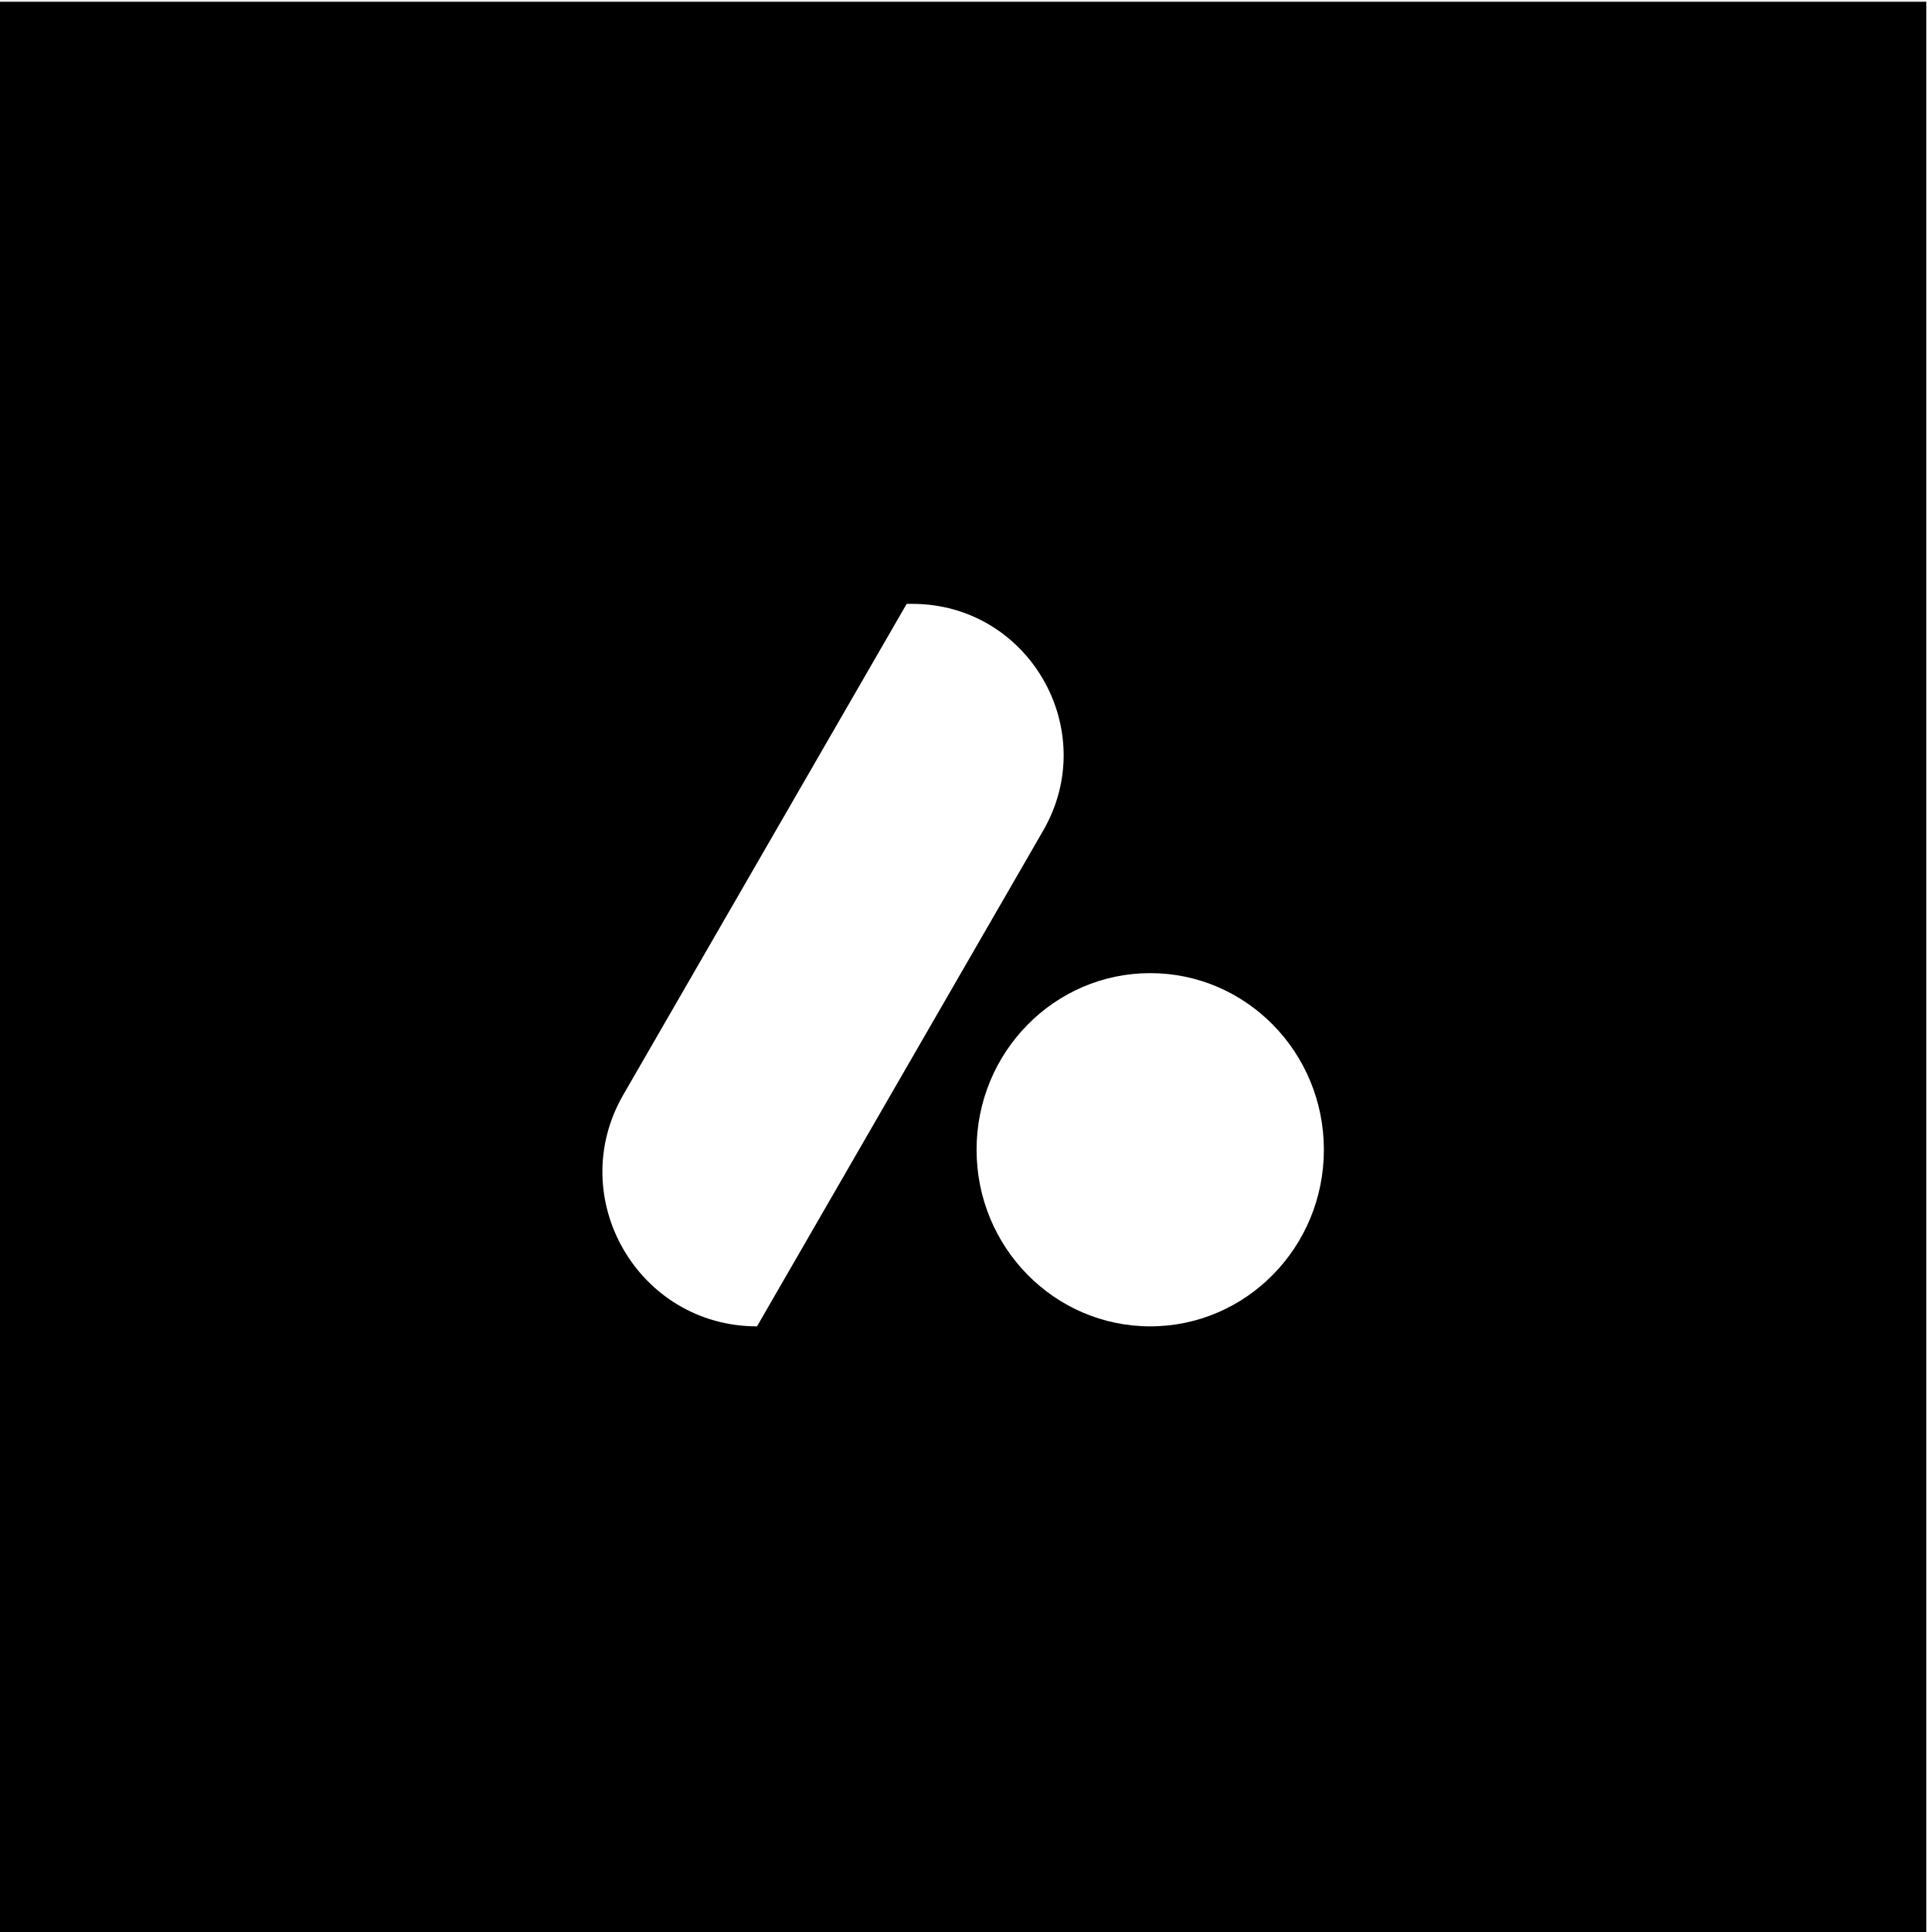
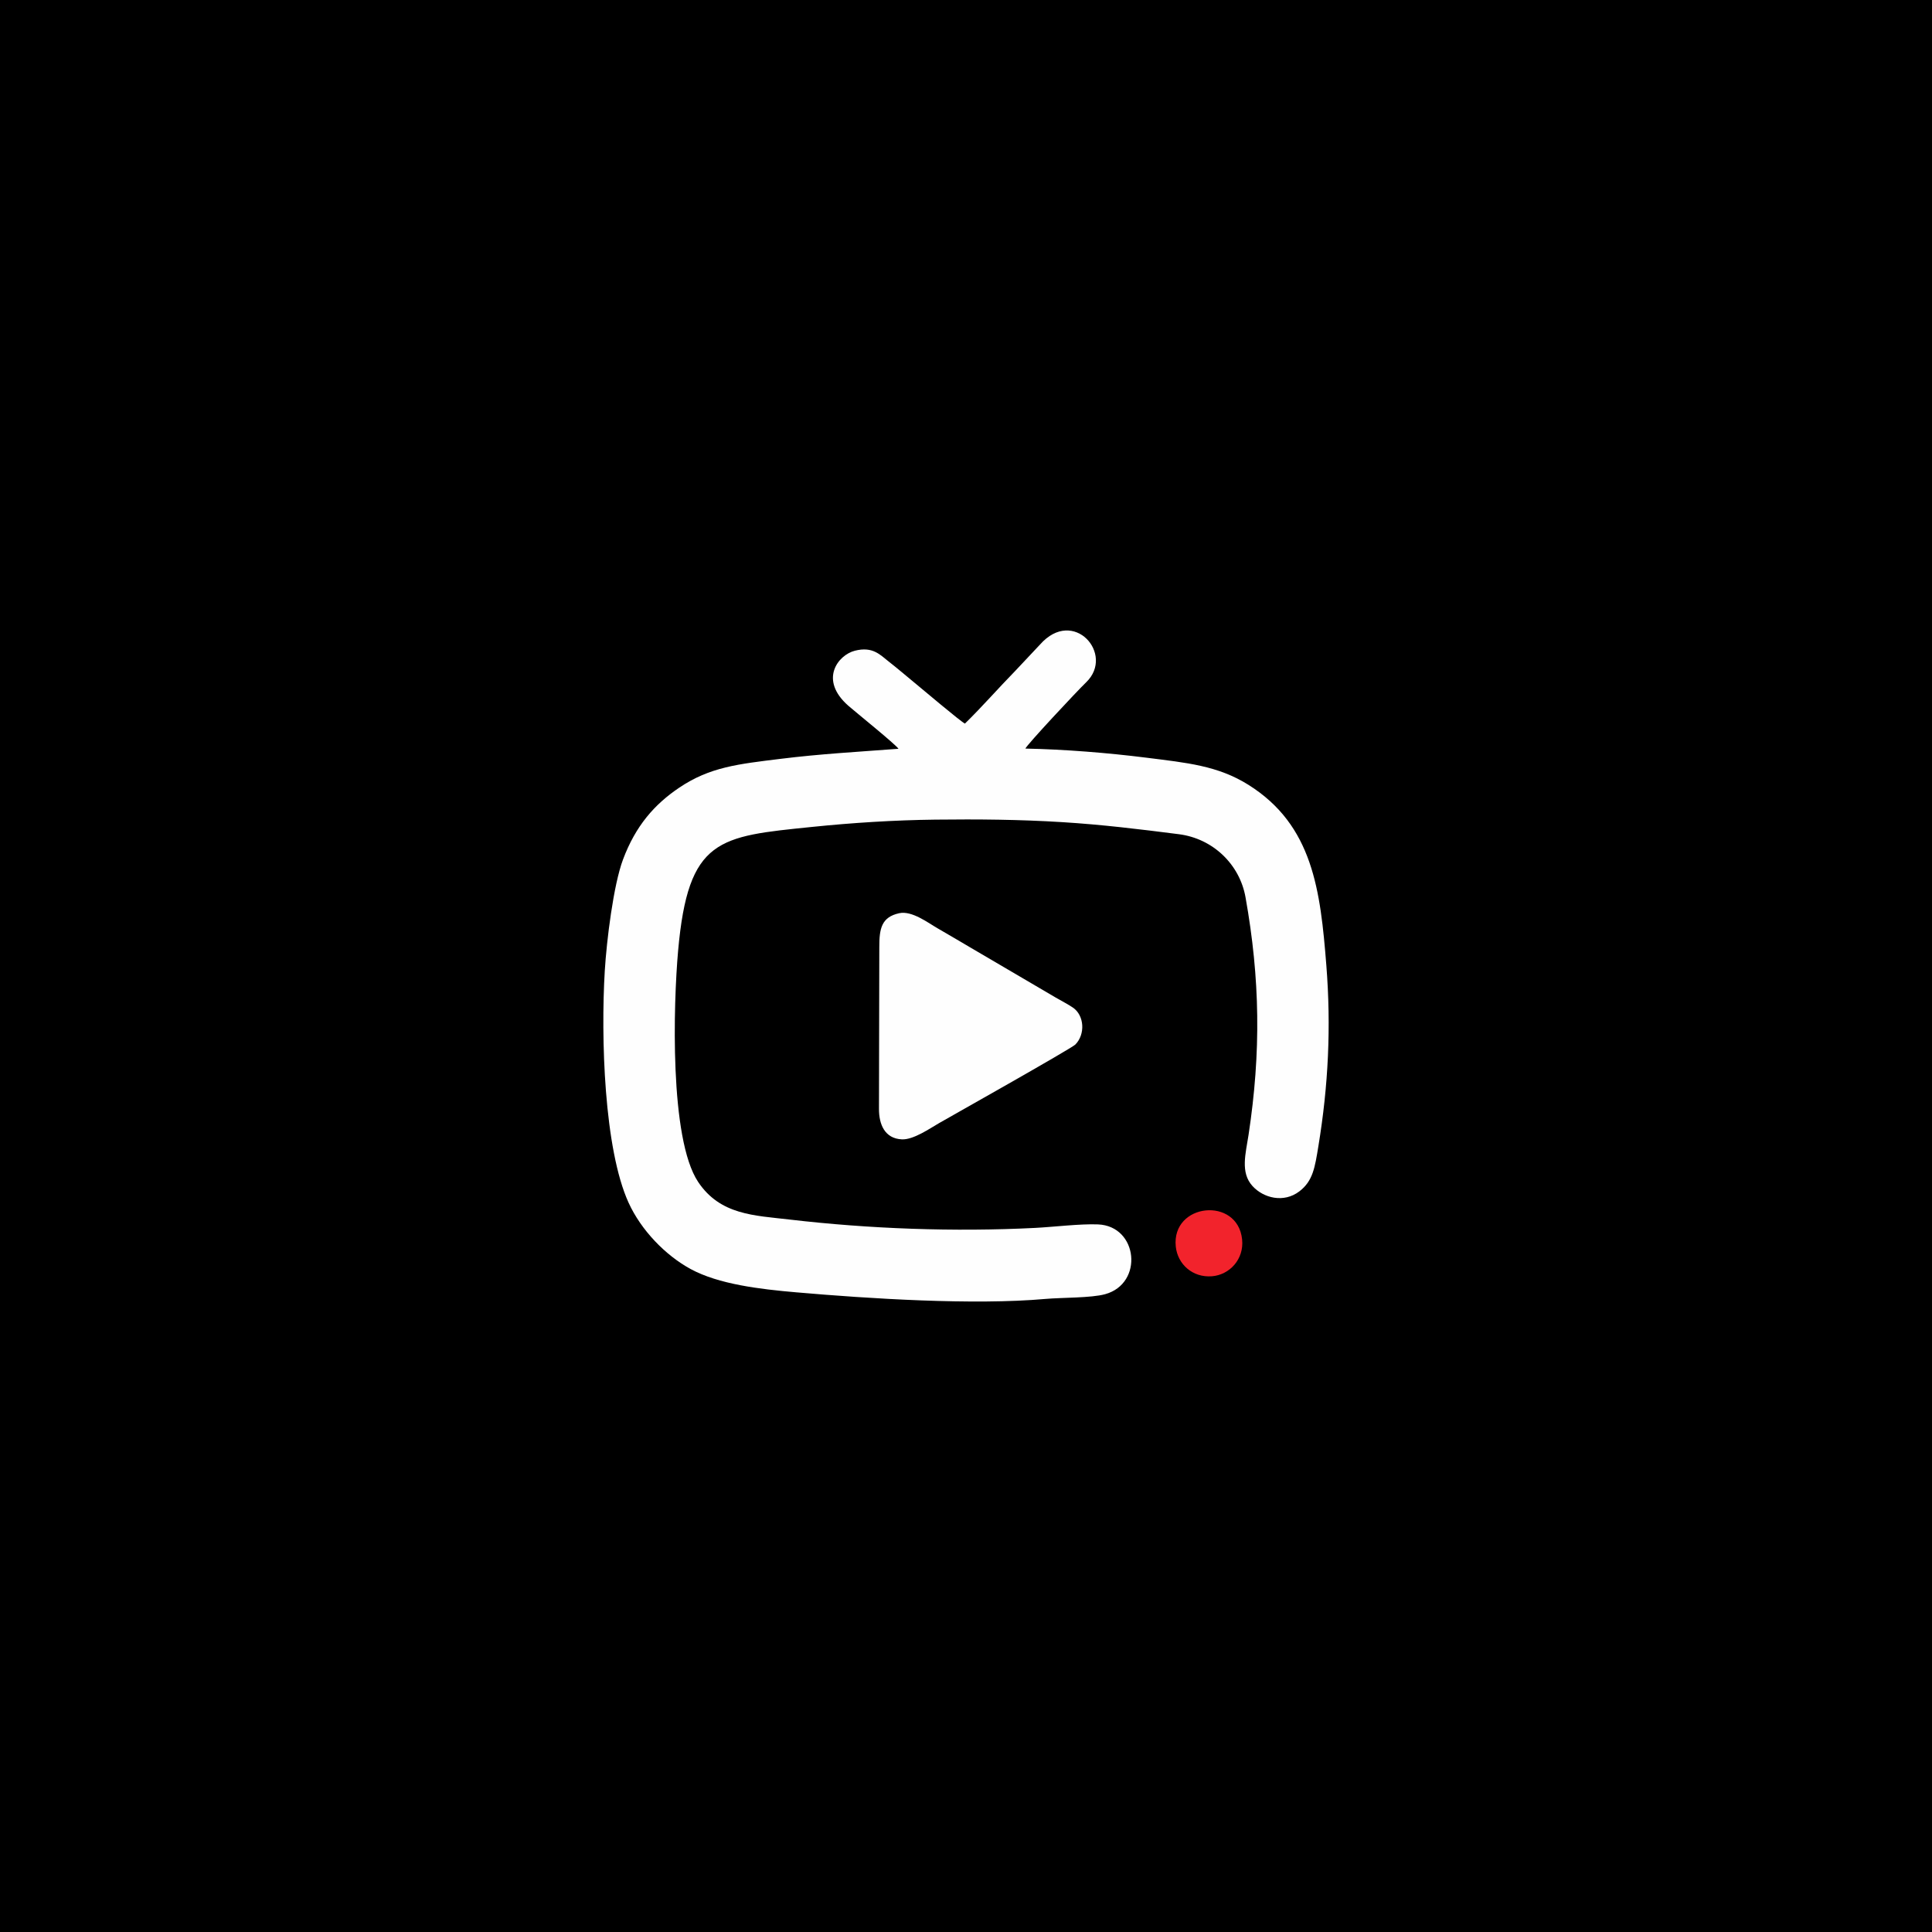
- <svg xmlns="http://www.w3.org/2000/svg" id="b" viewBox="0 0 1080 1083">
-   <g id="c">
-     <rect y="1" width="1080" height="1082" />
-   </g>
-   <g id="d">
-     <ellipse id="e" cx="644.89" cy="644.5" rx="97.36" ry="99" fill="#fff" />
-     <path id="f" d="M508.34,338.5h3.14c65.24,0,106.01,70.62,73.39,127.12l-160.44,277.88h0c-66.63,0-108.27-72.13-74.96-129.83l158.87-275.17Z" fill="#fff" />
+ <svg xmlns="http://www.w3.org/2000/svg" xml:space="preserve" width="1080px" height="1080px" version="1.1" style="shape-rendering:geometricPrecision; text-rendering:geometricPrecision; image-rendering:optimizeQuality; fill-rule:evenodd; clip-rule:evenodd" viewBox="0 0 1080 1080">
+   <defs>
+     <style type="text/css">
+    
+     .fil1 {fill:#FEFEFE}
+     .fil2 {fill:#F2232C}
+     .fil0 {fill:black;fill-rule:nonzero}
+    
+   </style>
+   </defs>
+   <g id="Camada_x0020_1">
+     <g id="c">
+       <rect class="fil0" width="1080" height="1080" />
+     </g>
+     <g id="_3123847443328">
+       <path class="fil1" d="M539.4 404.49c-2.31,-1.04 -24.26,-19.64 -28.19,-22.85 -5.07,-4.15 -9.17,-7.73 -14.23,-11.68 -4.94,-3.85 -9.03,-8.77 -19.12,-6.2 -9.35,2.38 -20.29,16.23 -3.53,30.85 4.26,3.71 26.21,21.4 27.93,23.96 -22.68,1.72 -43.64,2.86 -65.87,5.62 -23.75,2.94 -39.44,4.53 -56.62,16.07 -13.95,9.37 -24.48,21.43 -31.51,40.22 -5.34,14.26 -9.17,45.31 -10.19,62.28 -2.22,37.11 -0.42,99.42 13.31,129.56 7.02,15.39 20.59,29.41 34.69,37.08 15.68,8.52 38.71,11.26 59.04,13.02 40.67,3.54 99.21,7.26 139.29,3.69 9.11,-0.81 25.56,-0.49 33.38,-2.65 21.63,-5.97 18.44,-38.07 -3.97,-39.01 -9.88,-0.41 -24.72,1.42 -35.23,1.96 -45.16,2.3 -92.82,0.51 -137.15,-4.67 -19.7,-2.31 -38.81,-2.5 -51.18,-21.06 -16.09,-24.15 -13.81,-99.73 -11.18,-129.22 5.62,-63.04 22.72,-63.87 74.91,-69.21 22.5,-2.31 45.93,-3.8 68.81,-4.07 23.91,-0.28 47.22,-0.08 70.97,1.4 22.25,1.38 43.47,3.96 65.26,6.75 19.09,2.45 33.94,16.88 37.22,35.18 8.18,45.66 8.72,86.7 1.72,132.8 -1.6,10.53 -4.73,21.08 2.18,28.68 6.12,6.74 17.46,9.67 26.22,2.98 7.6,-5.79 8.68,-13.4 10.62,-25.21 5.58,-33.94 7.18,-66.67 4.44,-101.3 -3.3,-41.61 -7.48,-78.12 -43.53,-100.73 -17.14,-10.75 -34.48,-12.33 -57.07,-15.18 -21.35,-2.7 -45.96,-4.67 -67.62,-5.09 0.72,-2.01 28.7,-31.97 33.99,-37.07 16.16,-15.62 -7.1,-42.25 -25.78,-21.12l-13.84 14.72c-9.5,9.71 -18.53,20.09 -28.17,29.5z" />
+       <path class="fil1" d="M502.66 510.49c-9.84,2.15 -11.16,8.5 -11.12,18.99l-0.19 90.34c-0.03,8.7 3.2,16.66 12.84,17.09 6.46,0.29 15.77,-6.21 20.68,-9.03 4.89,-2.82 74.02,-41.7 76.26,-43.98 5.68,-5.79 4.99,-16.21 -1.26,-20.57 -2.71,-1.89 -7.03,-4.1 -9.64,-5.64l-47.31 -27.75c-6.48,-3.77 -12.55,-7.44 -18.85,-11.04 -5.23,-3 -14.32,-9.97 -21.41,-8.41z" />
+       <path class="fil2" d="M657.27 696.86c1,9.7 9.27,17.46 20.25,16.58 9.8,-0.8 17.98,-9.48 16.83,-20.58 -2.49,-24.2 -39.62,-20.38 -37.08,4z" />
+     </g>
  </g>
</svg>
